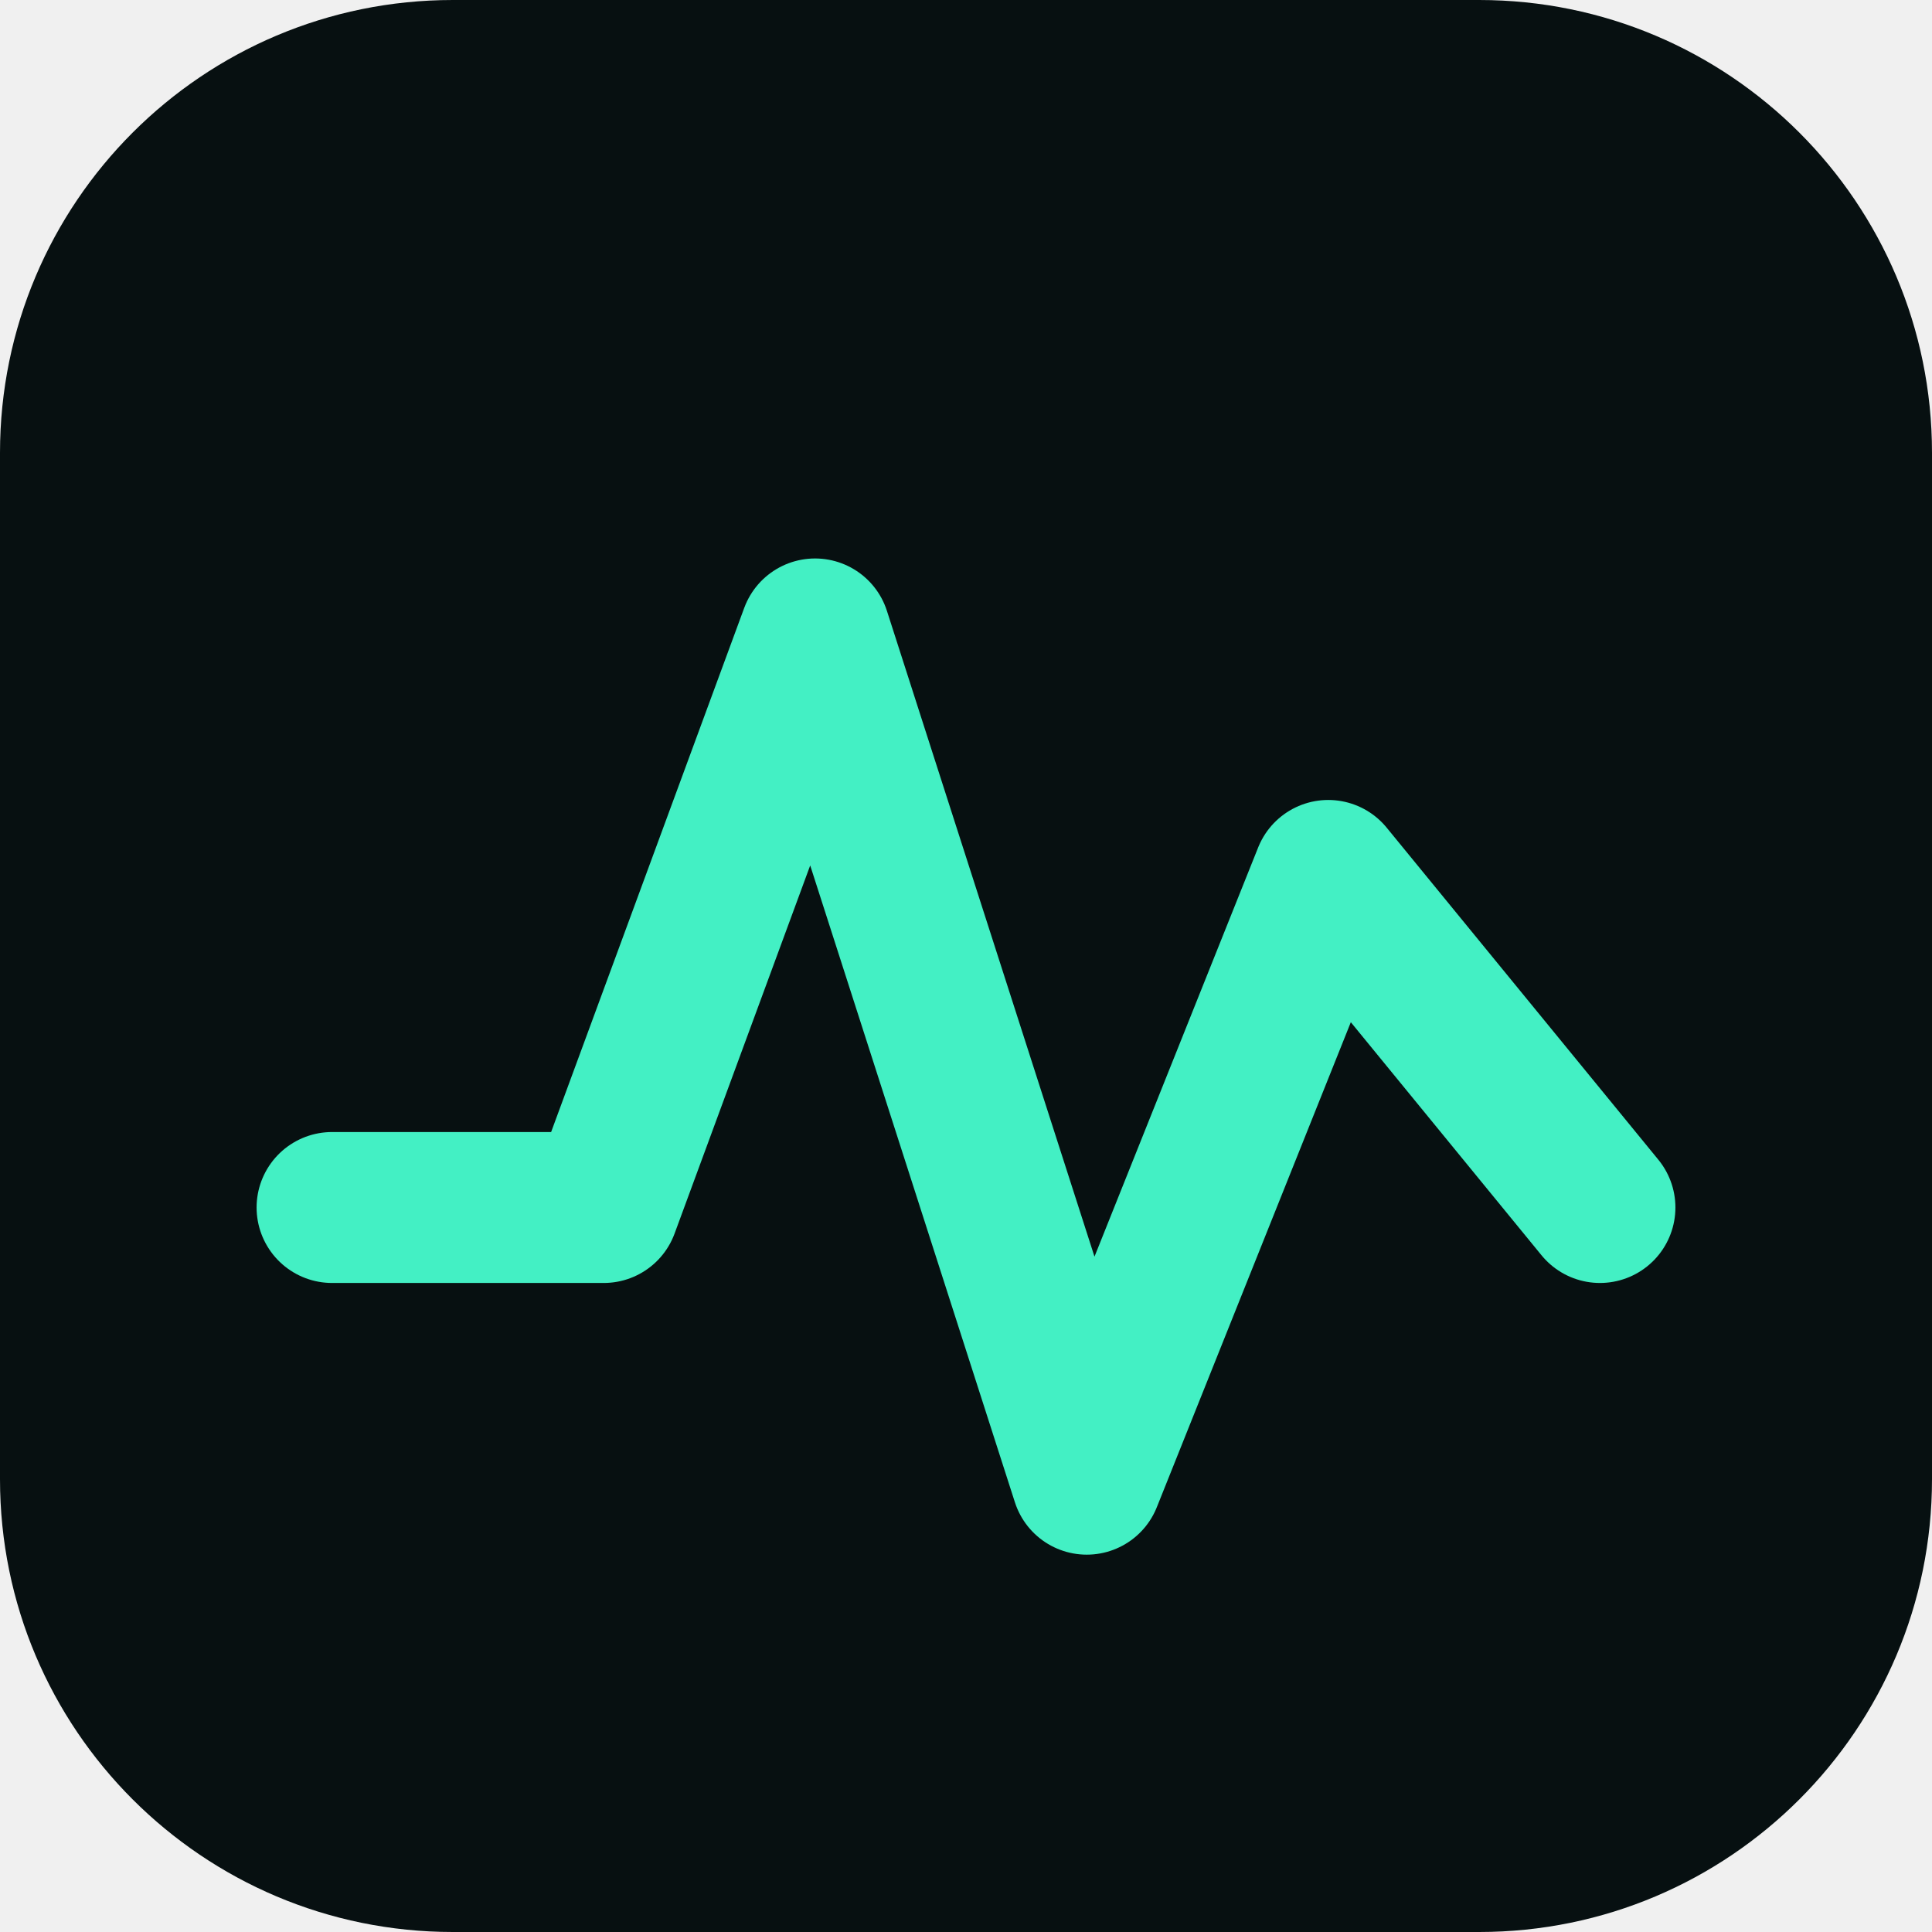
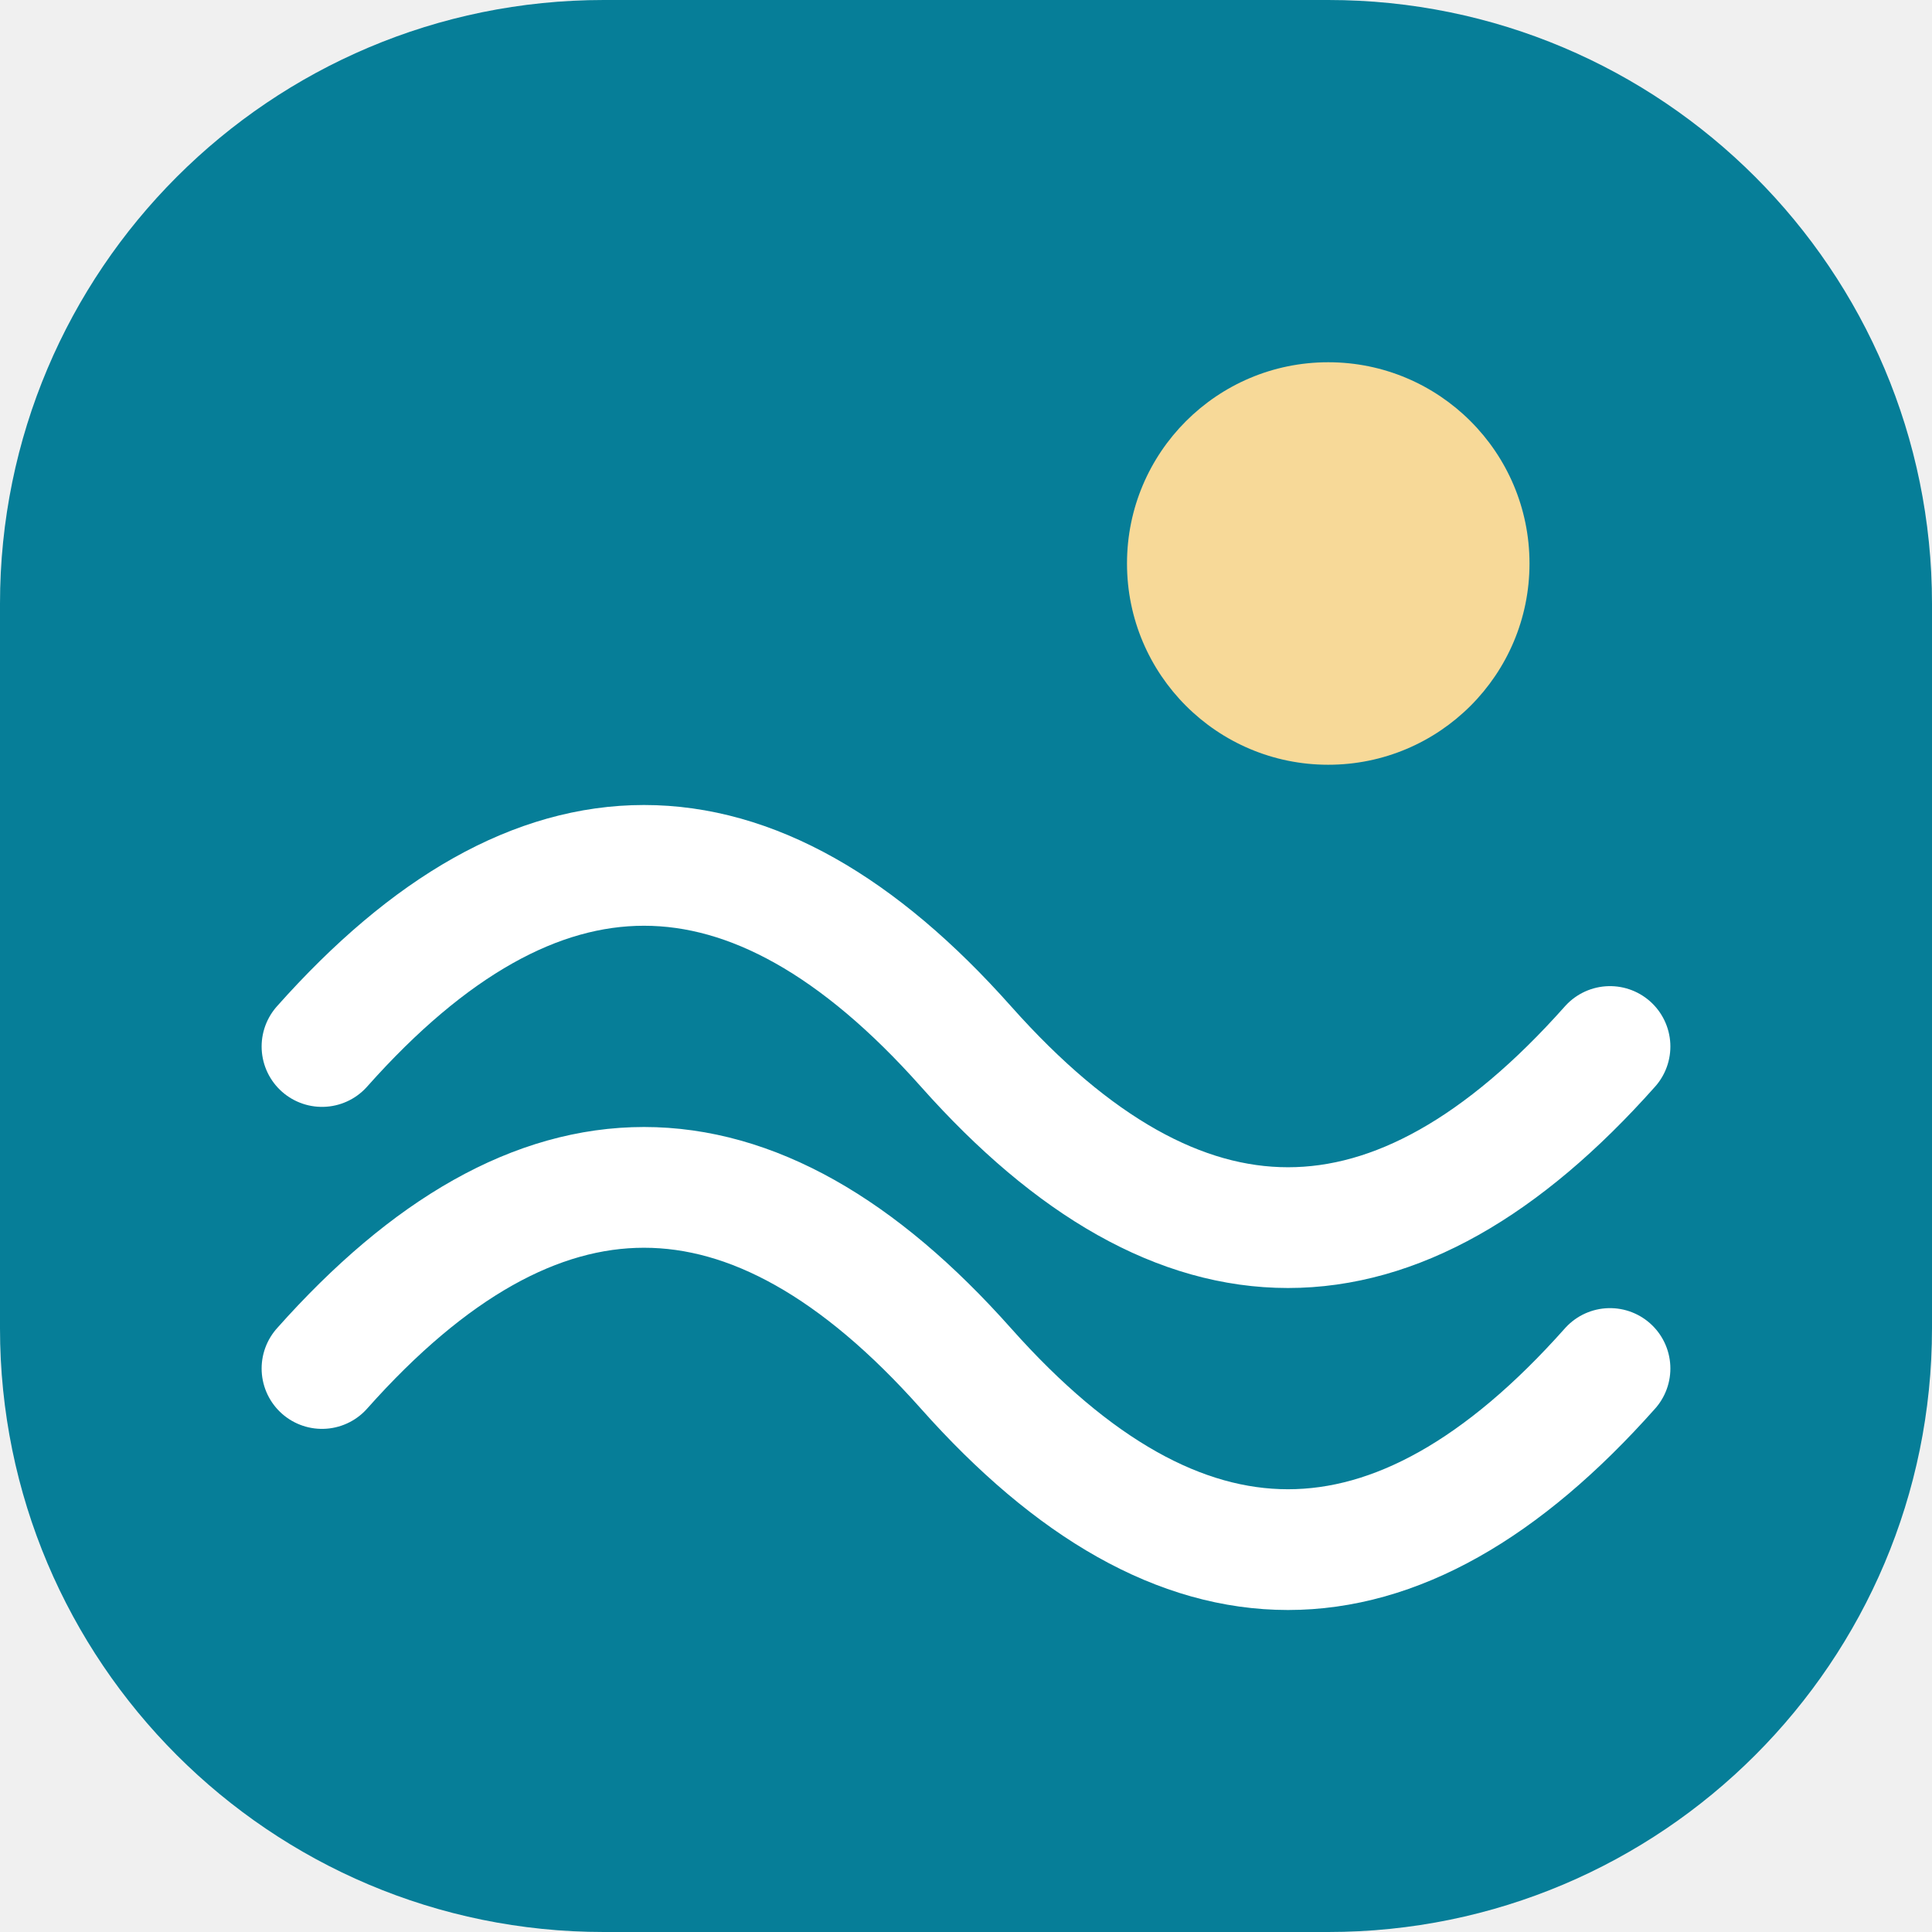
- <svg xmlns="http://www.w3.org/2000/svg" viewBox="0 0 64 64">
-   <rect width="64" height="64" rx="15" fill="#071011" />
-   <path d="M11 40h9l7-19 9 28 8-20 9 11" fill="none" stroke="#43f0c4" stroke-width="5" stroke-linecap="round" stroke-linejoin="round" />
+ <svg xmlns="http://www.w3.org/2000/svg" viewBox="0 0 48 48">
+   <rect width="48" height="48" rx="15" fill="#067e98" />
+   <circle cx="33" cy="14" r="5" fill="#f7d998" />
+   <path d="M8 26q8-9 16 0t16 0M8 34q8-9 16 0t16 0" fill="none" stroke="#fff" stroke-width="3" stroke-linecap="round" />
</svg>
